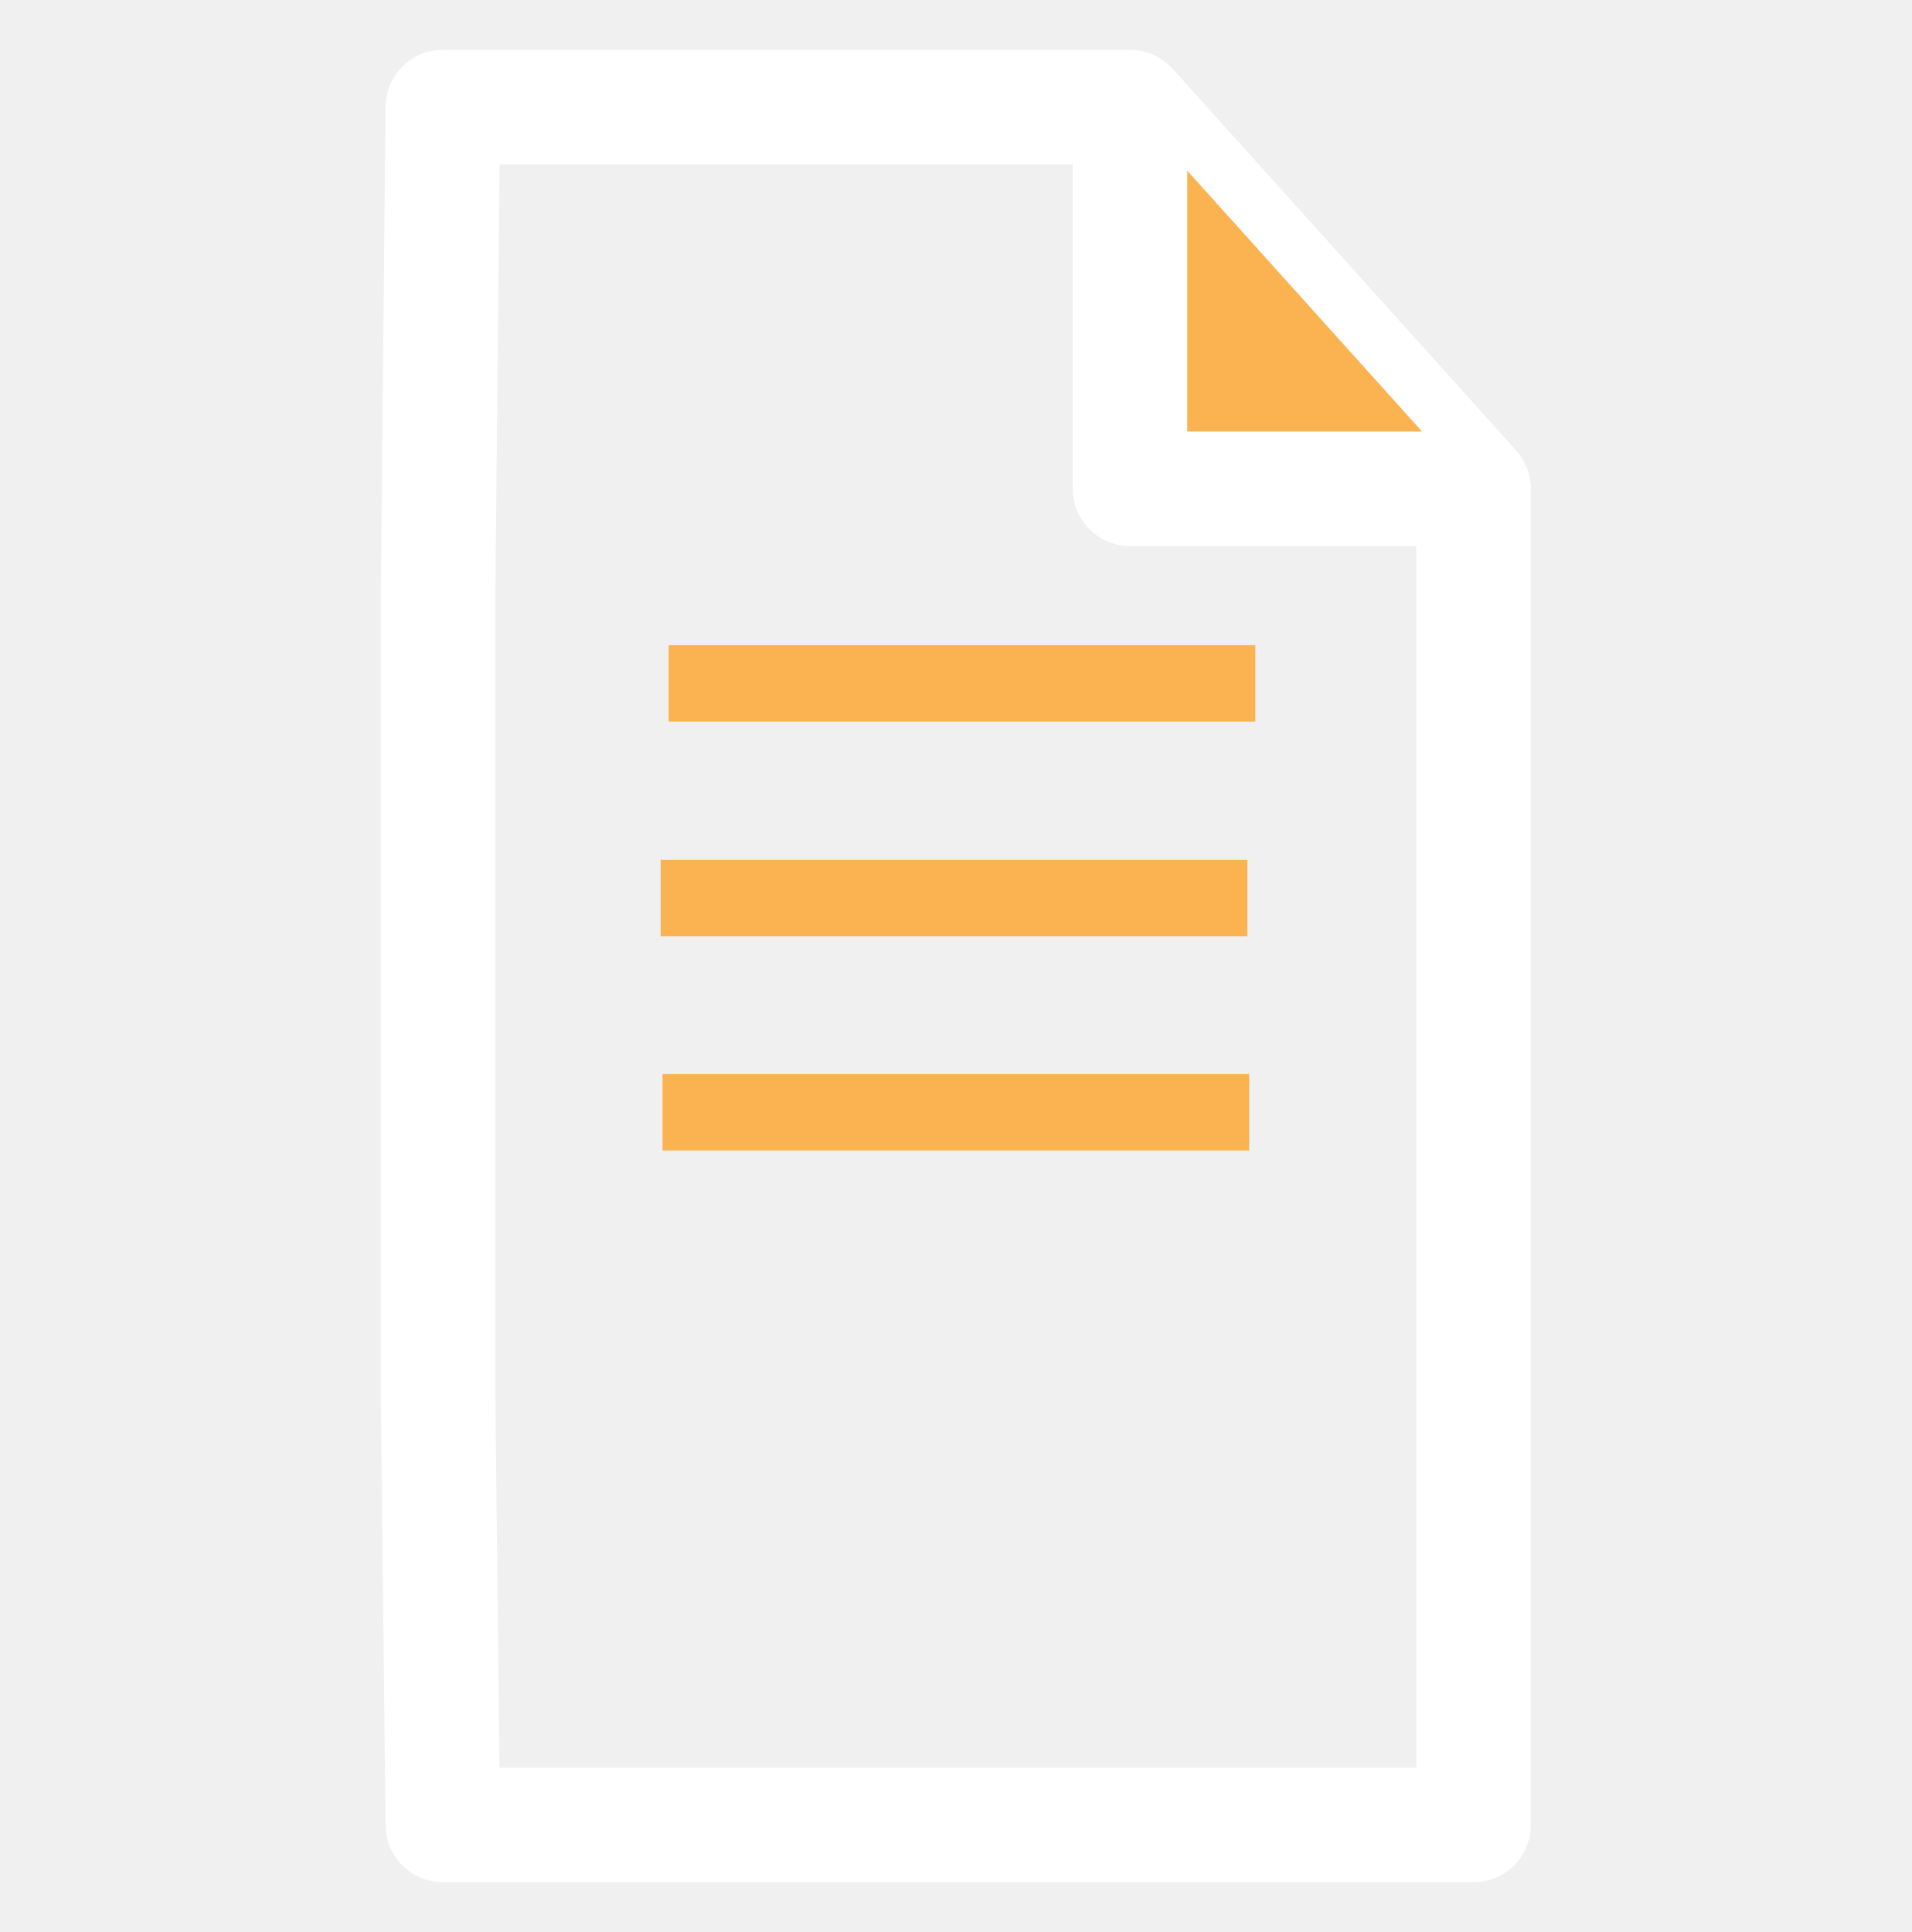
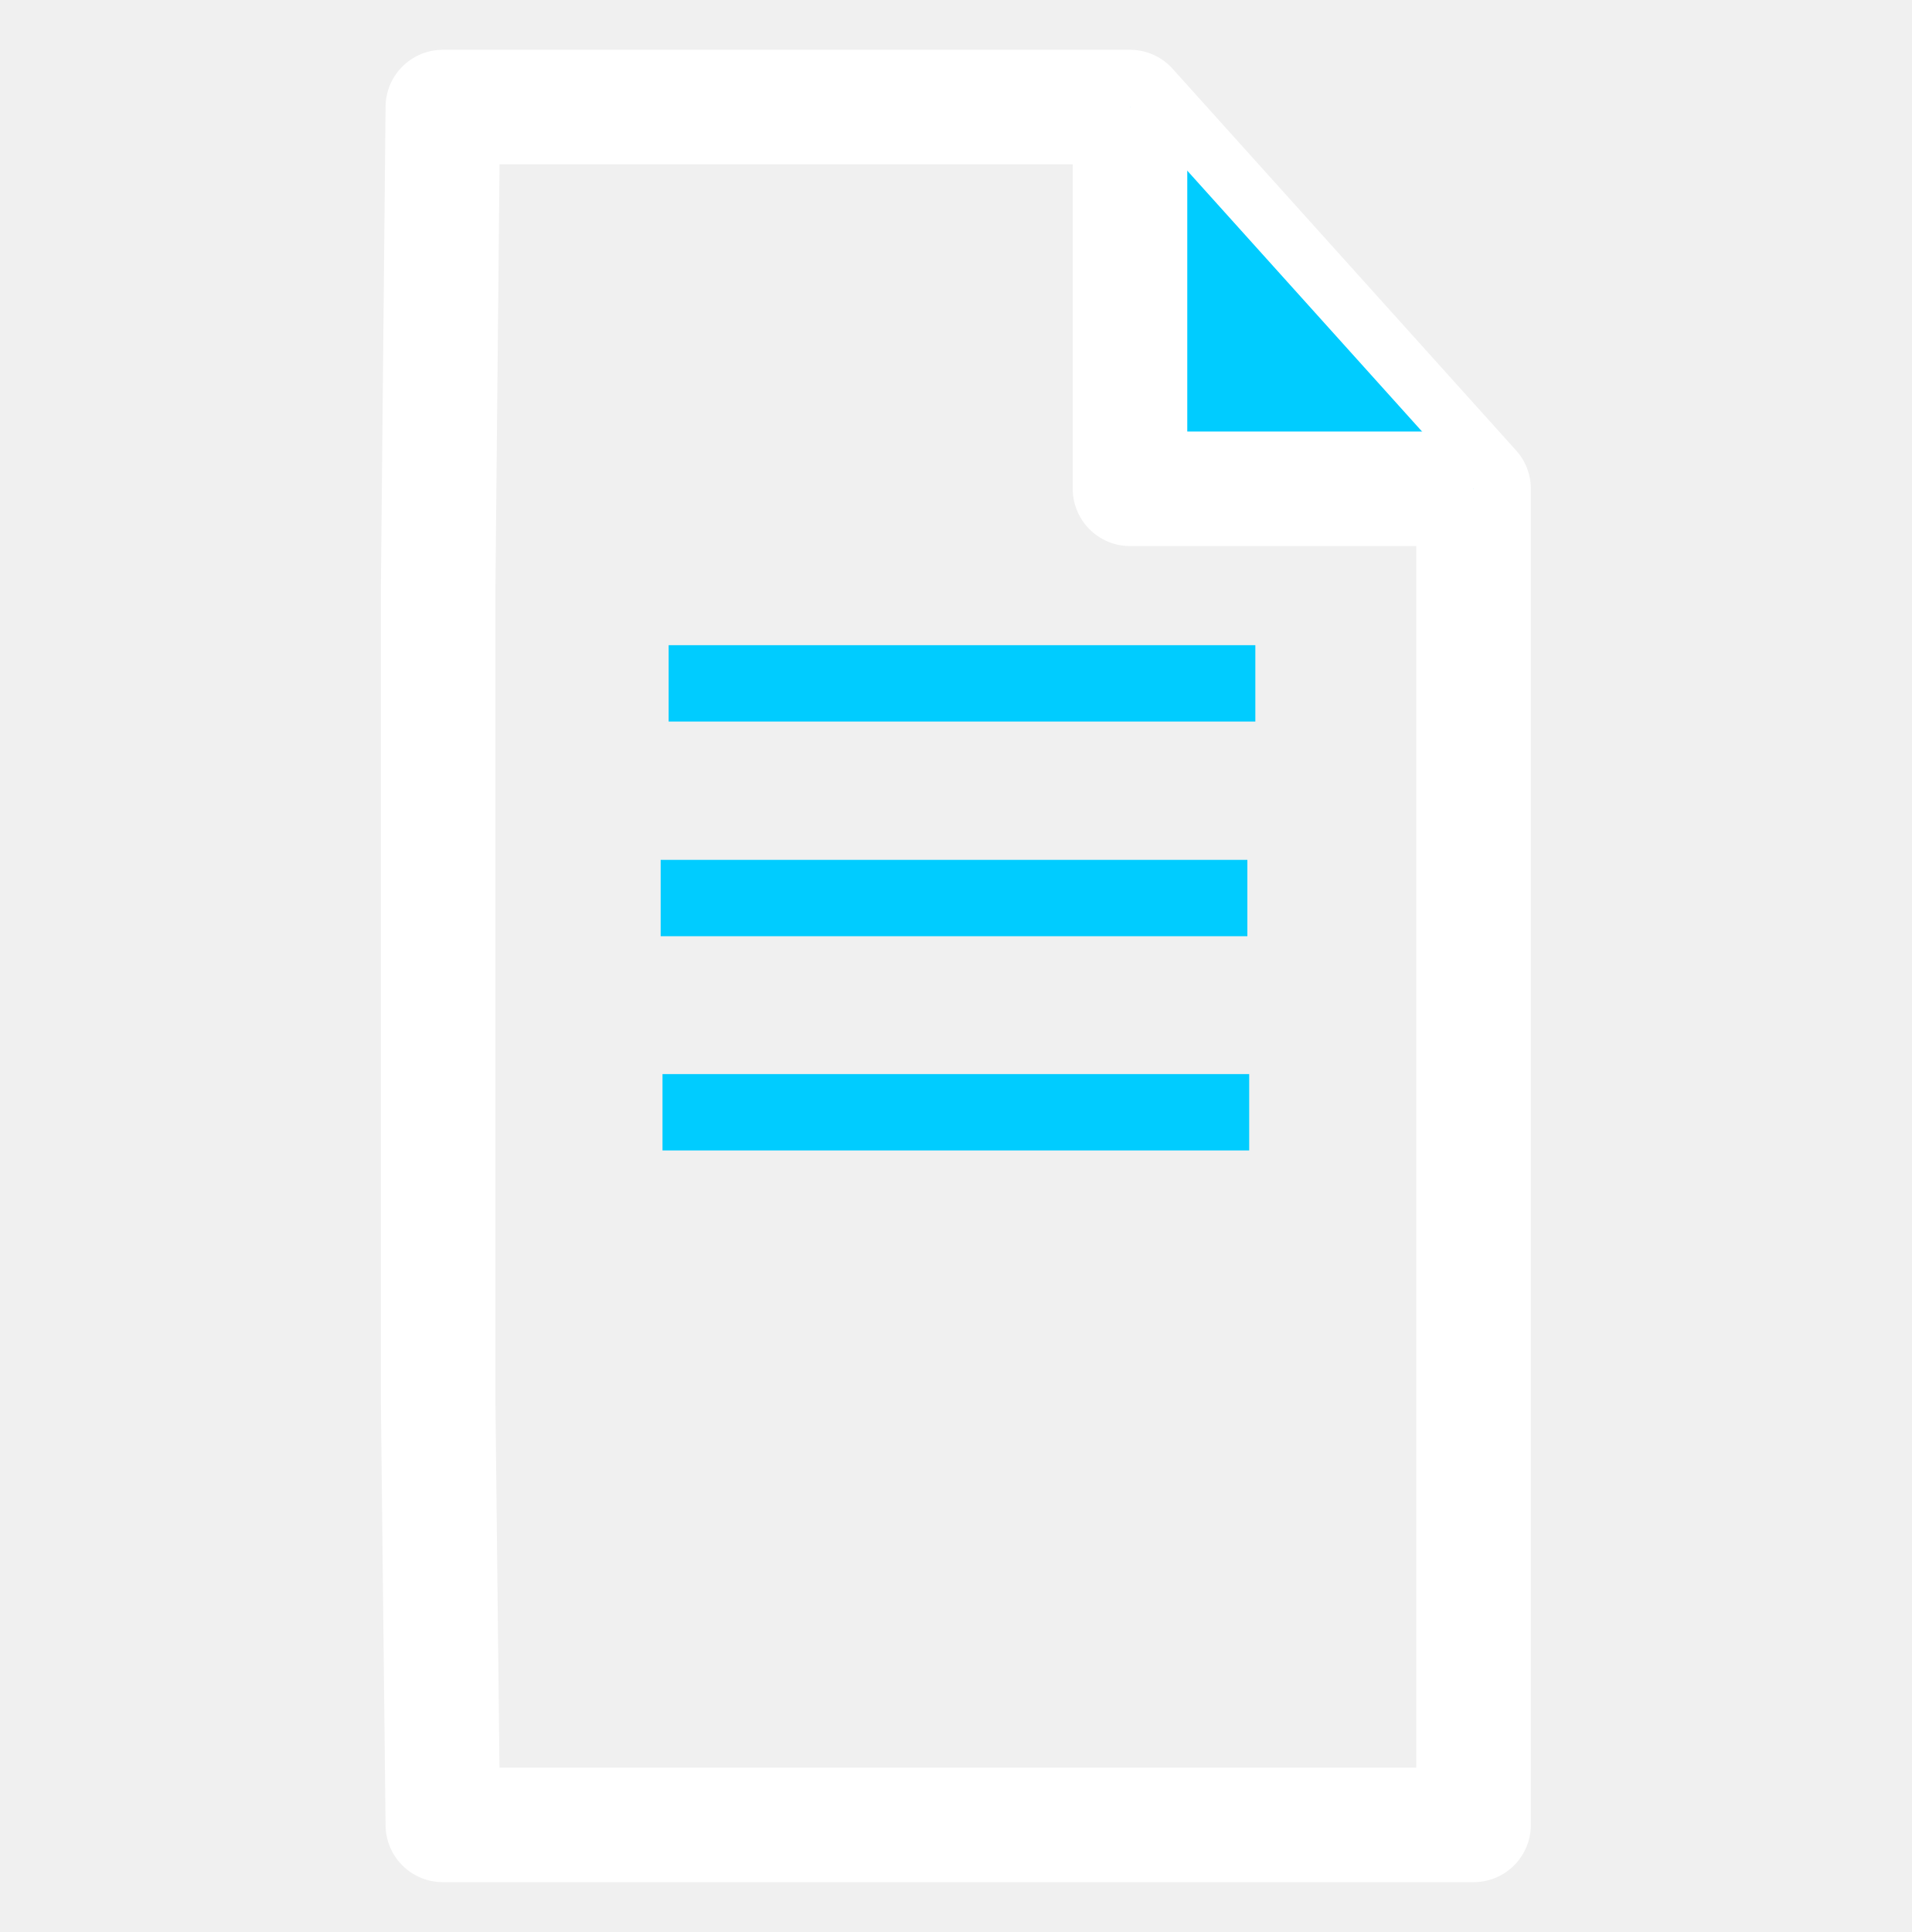
<svg xmlns="http://www.w3.org/2000/svg" width="60.138" height="60.777" viewBox="0 0 60.138 60.777" id="svg4160" version="1.1">
  <defs id="defs4162" />
  <g id="layer1" />
  <g id="layer10" style="display:inline" transform="translate(-3.532845,2.263642)">
    <g transform="matrix(1.200893,0,0,1.200893,-9.263025,-19.92968)" style="display:inline;opacity:1" id="g33">
      <path id="path6010-6" d="m 22.133,30.077 0.122,-12.562 h 18 l 9,10 v 35 h -27 l -0.122,-11.048 z" style="display:inline;opacity:1;fill:none;fill-opacity:1;fill-rule:evenodd;stroke:#ffffff;stroke-width:3;stroke-linecap:butt;stroke-linejoin:round;stroke-miterlimit:4;stroke-dasharray:none;stroke-opacity:1" />
-       <path id="path6012-9" d="m 40.255,17.515 v 10 h 9" style="display:inline;opacity:1;fill:#fbb351;fill-opacity:1;fill-rule:evenodd;stroke:#ffffff;stroke-width:3;stroke-linecap:butt;stroke-linejoin:round;stroke-miterlimit:4;stroke-dasharray:none;stroke-opacity:1" />
-       <path id="path4253" d="M 28.17,32.612 H 43.538" style="fill:none;fill-rule:evenodd;stroke:#fbb351;stroke-width:2;stroke-linecap:butt;stroke-linejoin:round;stroke-miterlimit:4;stroke-dasharray:none;stroke-opacity:1" />
-       <path id="path4253-0" d="M 27.961,38.235 H 43.329" style="display:inline;opacity:1;fill:none;fill-rule:evenodd;stroke:#fbb351;stroke-width:2;stroke-linecap:butt;stroke-linejoin:round;stroke-miterlimit:4;stroke-dasharray:none;stroke-opacity:1" />
-       <path id="path4253-7" d="M 28.009,43.847 H 43.377" style="display:inline;opacity:1;fill:none;fill-rule:evenodd;stroke:#fbb351;stroke-width:2;stroke-linecap:butt;stroke-linejoin:round;stroke-miterlimit:4;stroke-dasharray:none;stroke-opacity:1" />
+       <path id="path6012-9" d="m 40.255,17.515 v 10 h 9" style="display:inline;opacity:1;fill:#00ccff;fill-opacity:1;fill-rule:evenodd;stroke:#ffffff;stroke-width:3;stroke-linecap:butt;stroke-linejoin:round;stroke-miterlimit:4;stroke-dasharray:none;stroke-opacity:1" />
+       <path id="path4253" d="M 28.17,32.612 H 43.538" style="fill:none;fill-rule:evenodd;stroke:#00ccff;stroke-width:2;stroke-linecap:butt;stroke-linejoin:round;stroke-miterlimit:4;stroke-dasharray:none;stroke-opacity:1" />
+       <path id="path4253-0" d="M 27.961,38.235 H 43.329" style="display:inline;opacity:1;fill:none;fill-rule:evenodd;stroke:#00ccff;stroke-width:2;stroke-linecap:butt;stroke-linejoin:round;stroke-miterlimit:4;stroke-dasharray:none;stroke-opacity:1" />
+       <path id="path4253-7" d="M 28.009,43.847 H 43.377" style="display:inline;opacity:1;fill:none;fill-rule:evenodd;stroke:#00ccff;stroke-width:2;stroke-linecap:butt;stroke-linejoin:round;stroke-miterlimit:4;stroke-dasharray:none;stroke-opacity:1" />
    </g>
  </g>
</svg>
